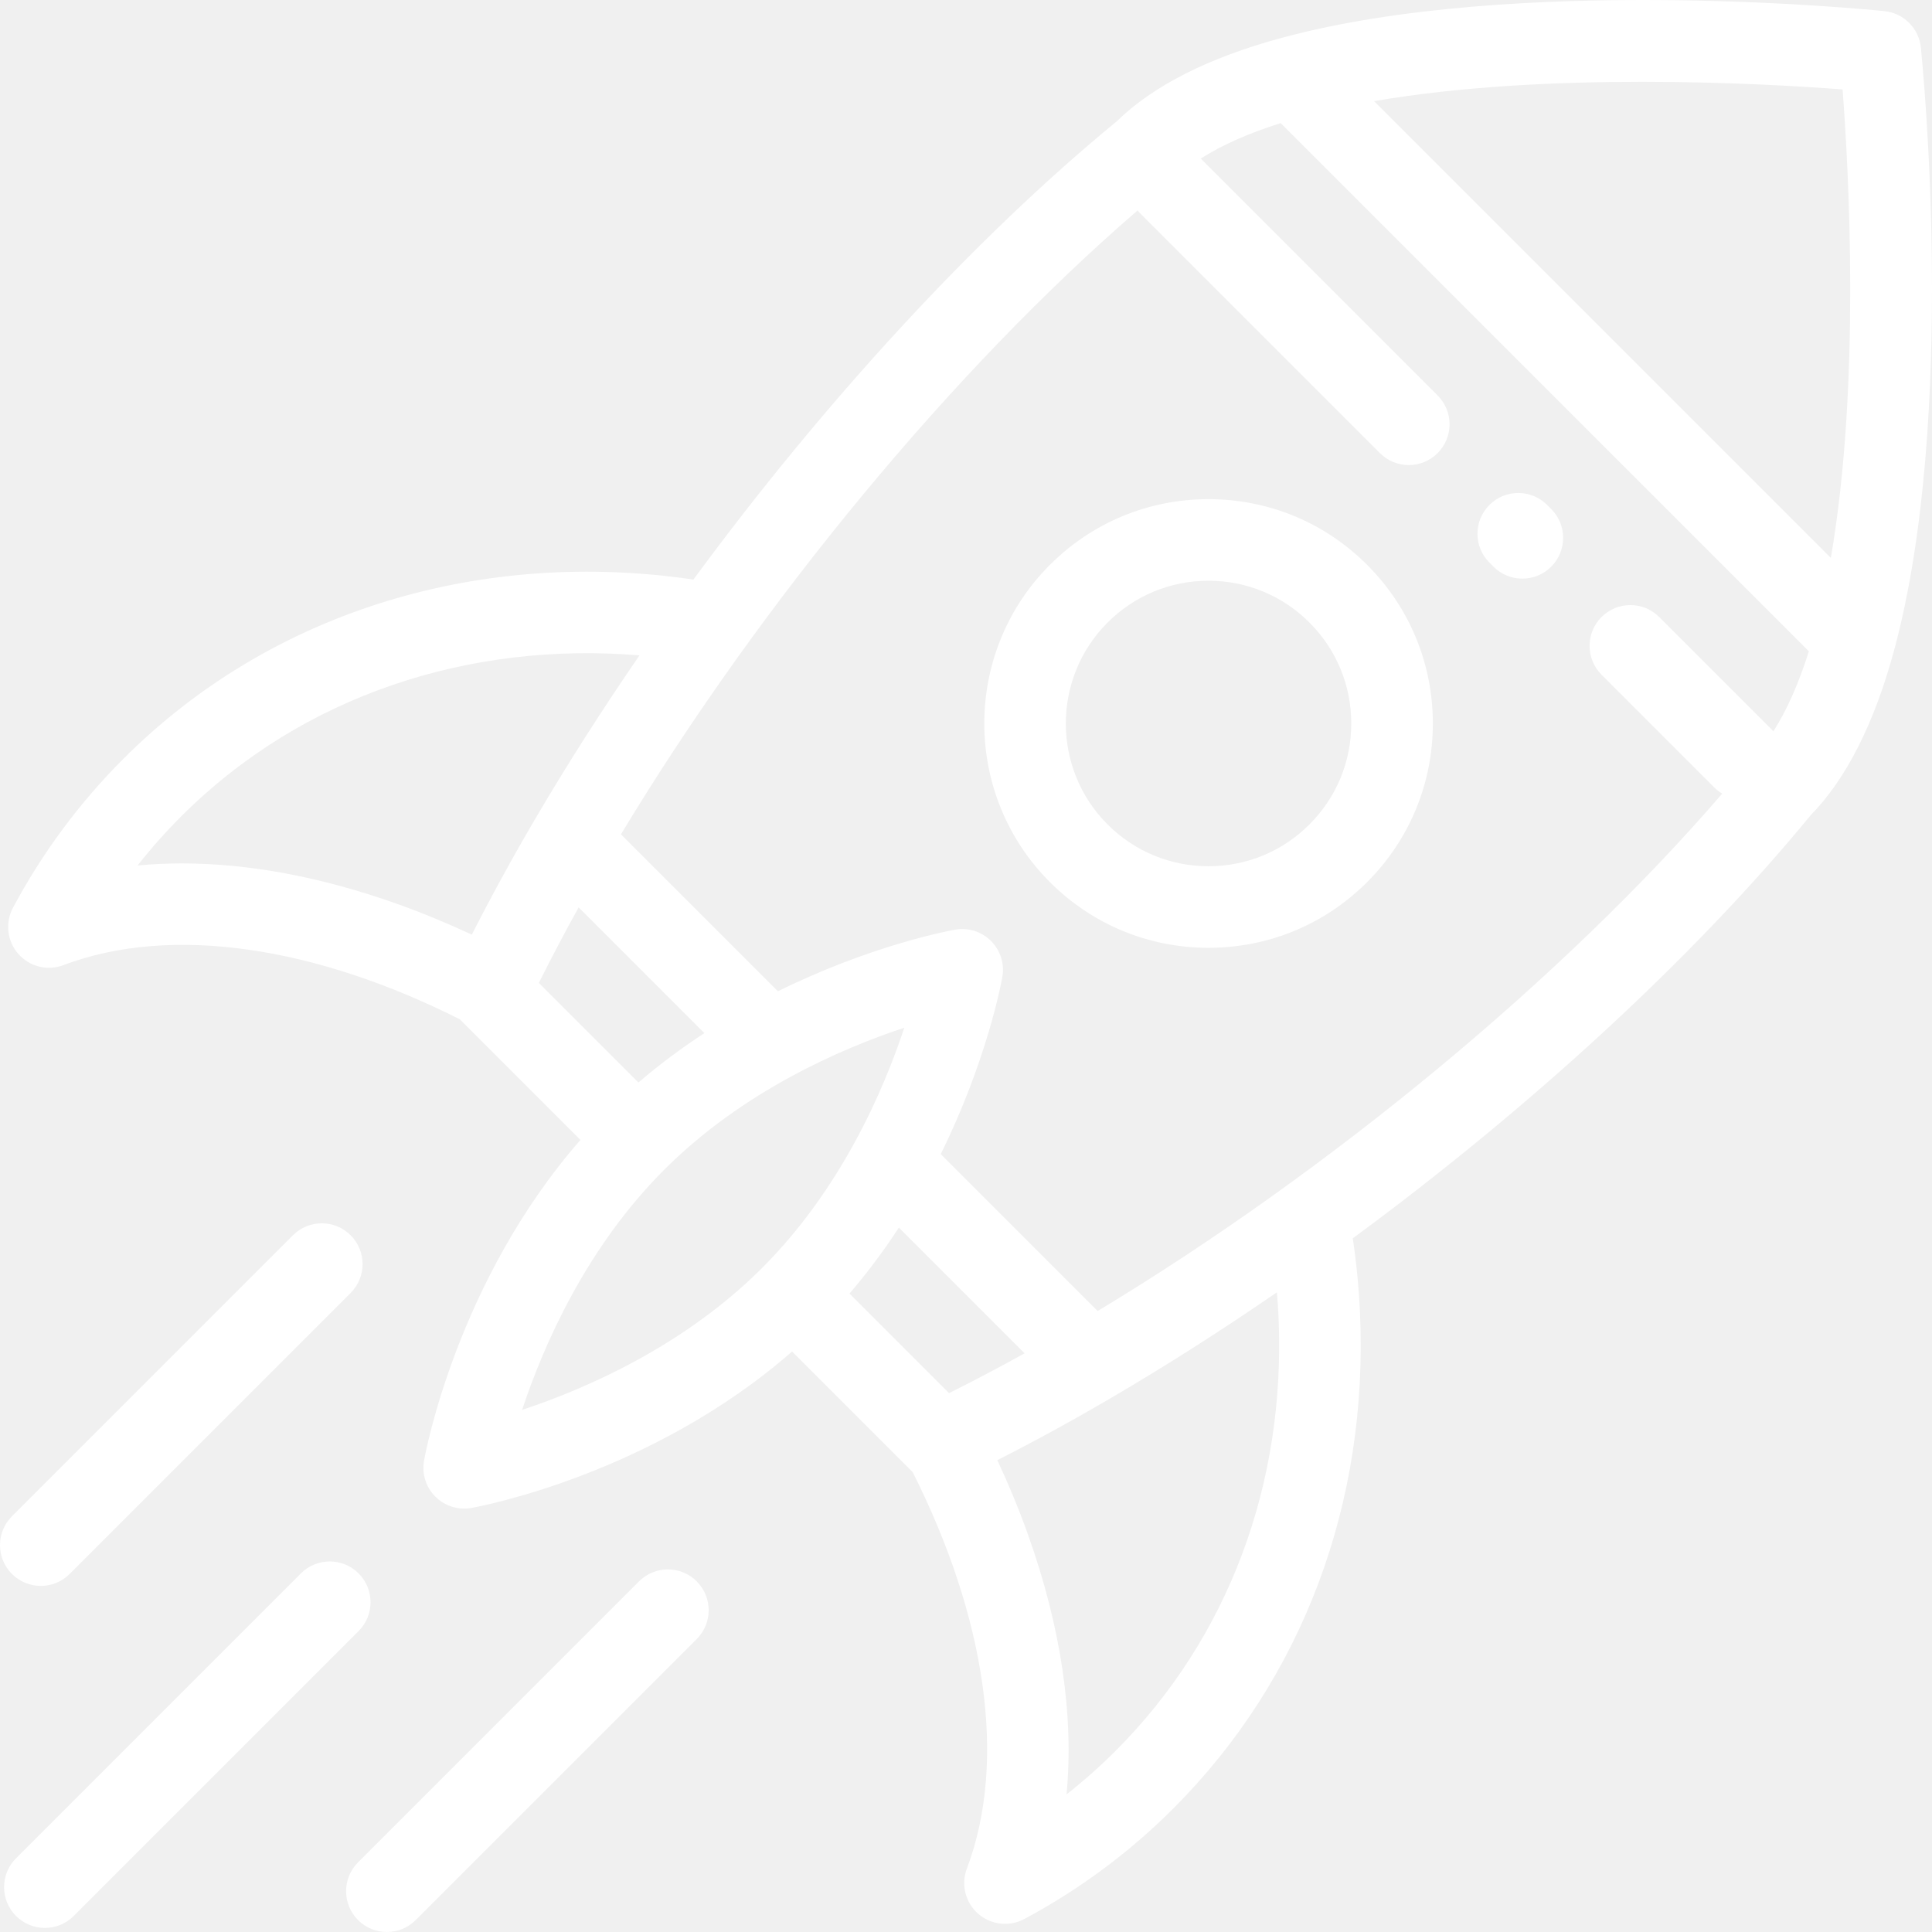
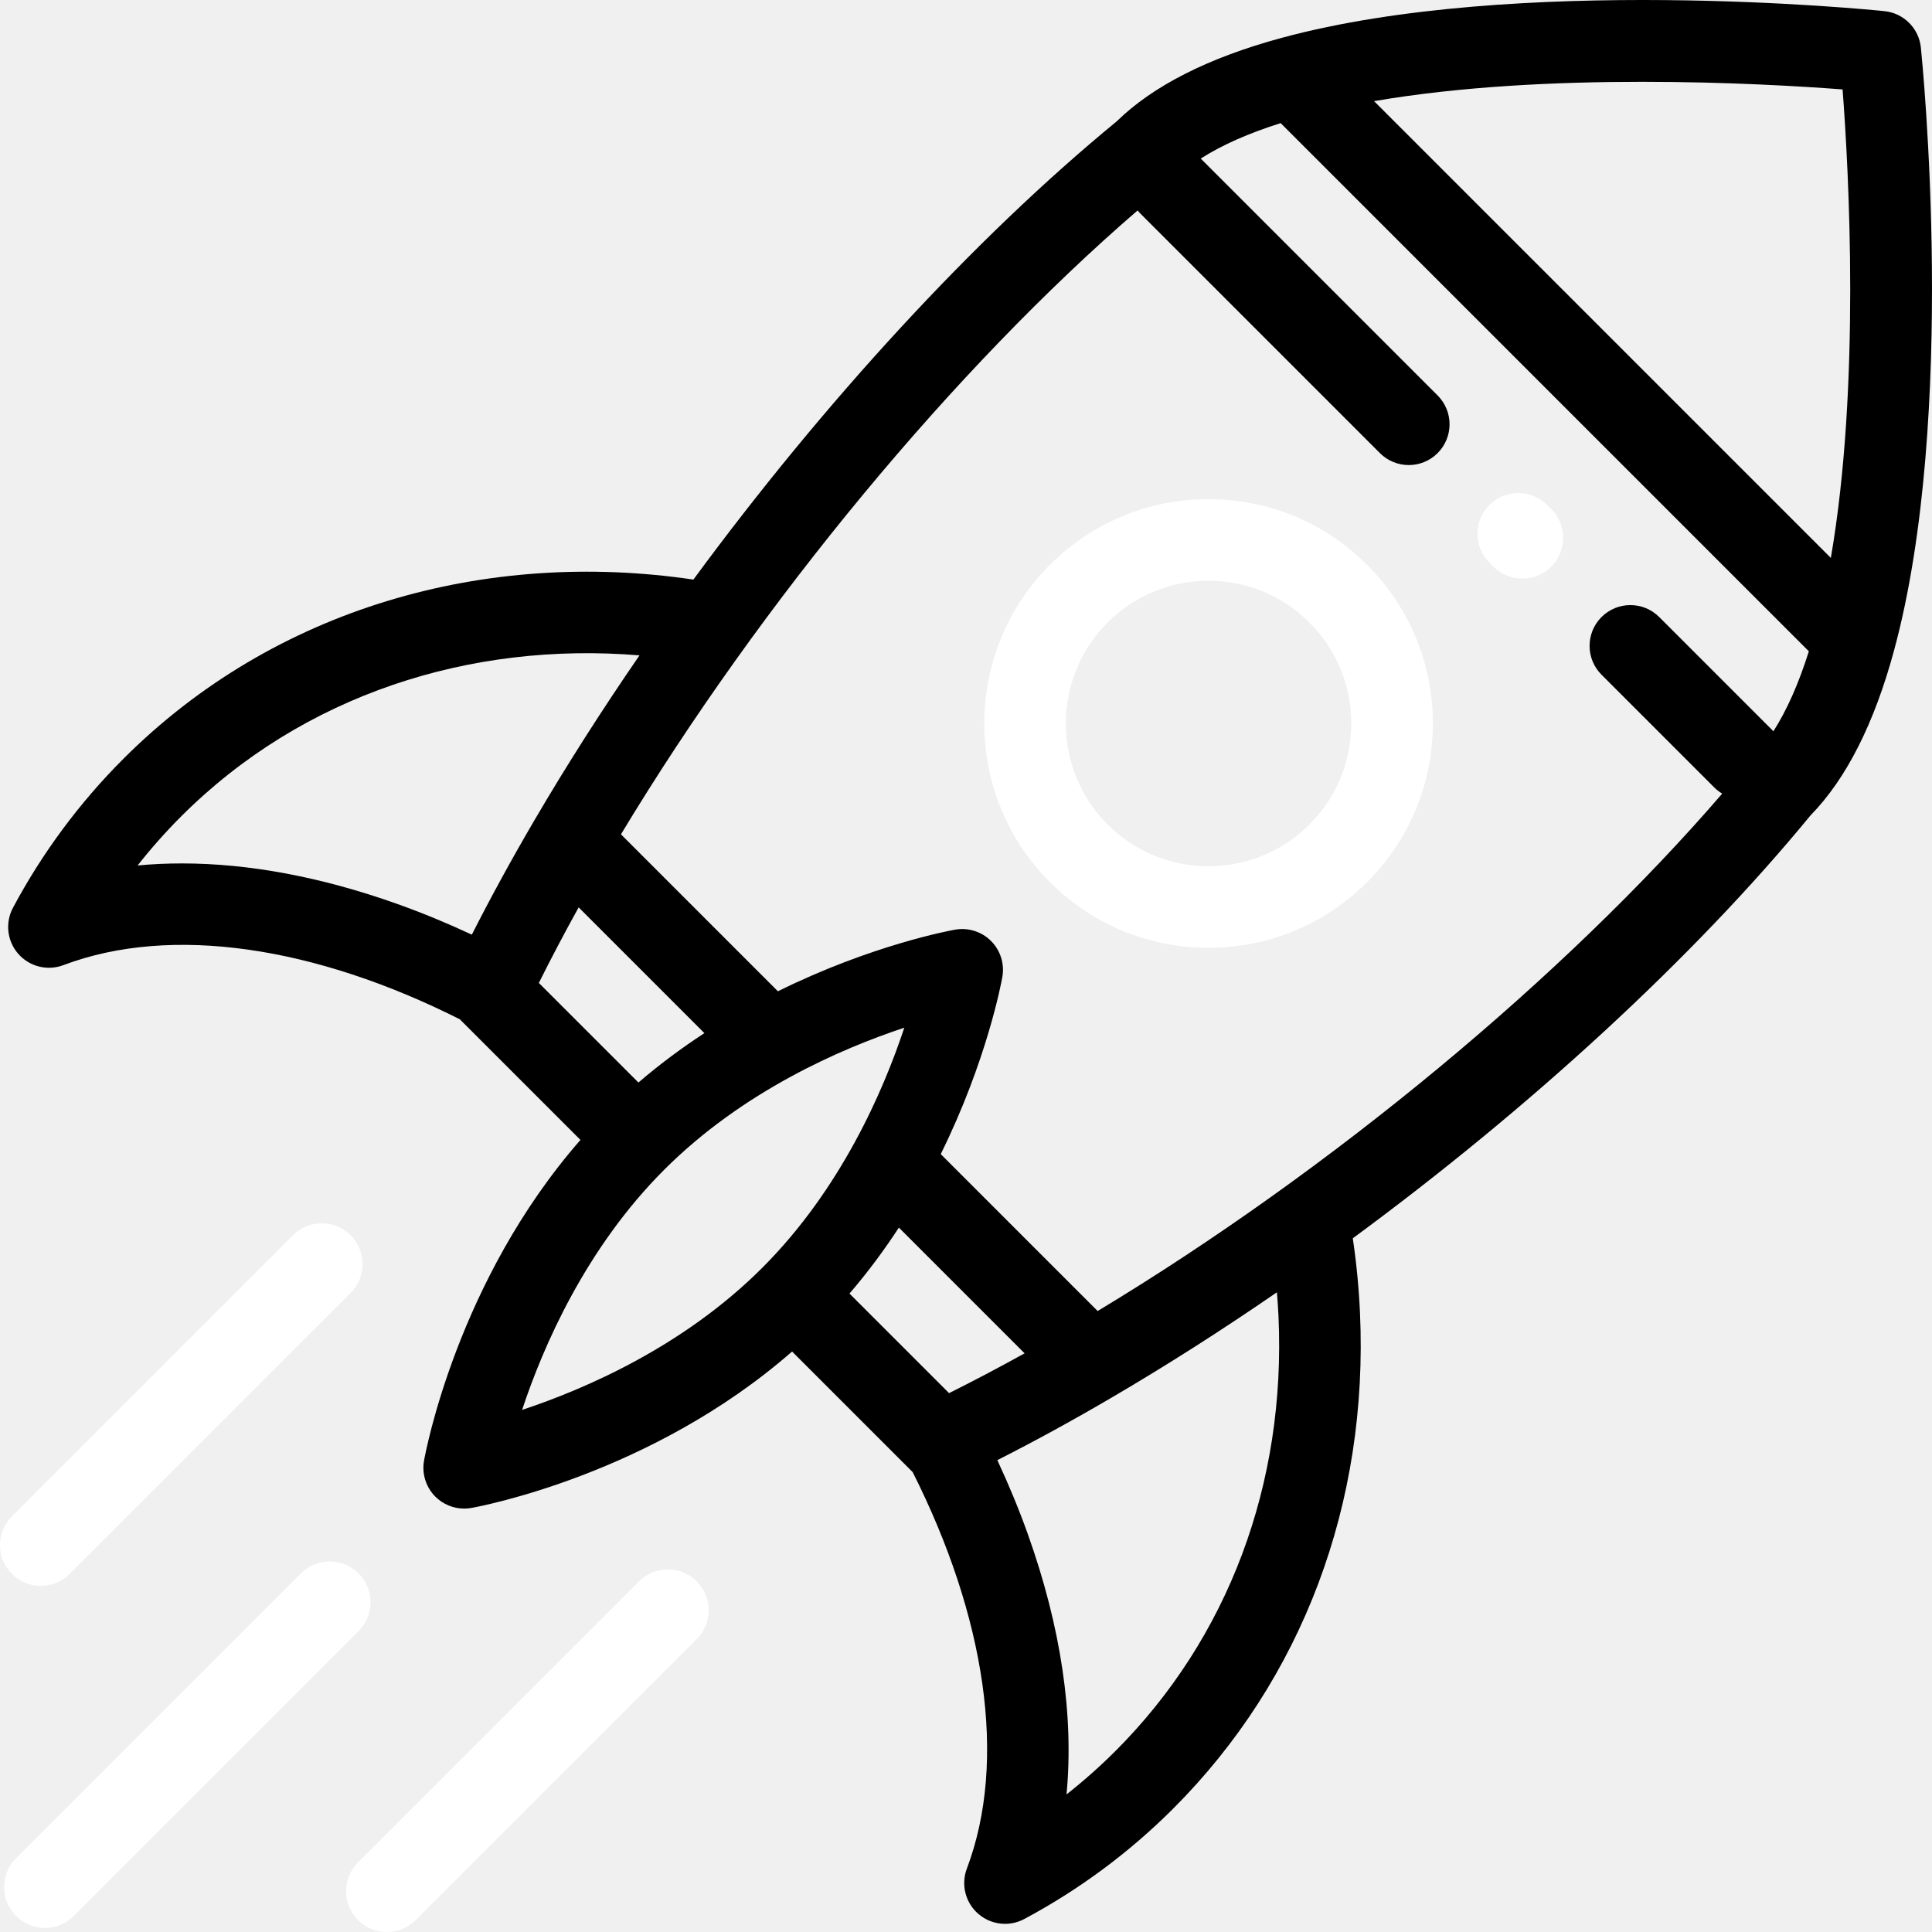
<svg xmlns="http://www.w3.org/2000/svg" version="1.1" id="Layer_1" x="0px" y="0px" viewBox="0 0 512 512" style="enable-background:new 0 0 512 512;" xml:space="preserve" width="512px" height="512px">
  <g>
    <g>
      <g>
-         <path d="M509.051,12.6c-0.523-5.096-4.552-9.125-9.649-9.649c-3.955-0.405-97.571-9.75-159.711,7.073     c-0.002,0-0.004,0.001-0.007,0.001c-19.392,5.247-34.113,12.7-43.766,22.153c-37.728,30.969-77.654,74.49-112.163,121.418     c-54.979-8.142-111,7.438-151.058,47.495c-11.651,11.651-21.496,24.933-29.26,39.477c-2.121,3.972-1.557,8.842,1.415,12.225     c2.971,3.381,7.725,4.569,11.94,2.978c28.725-10.851,66.919-4.869,105.09,14.363c0.058,0.062,0.112,0.127,0.173,0.187     c10.591,10.591,21.181,21.18,31.772,31.77c-32.675,37.338-41.09,82.954-41.454,85.002c-0.617,3.476,0.503,7.036,2.999,9.532     c2.045,2.045,4.801,3.166,7.643,3.166c0.628,0,1.26-0.055,1.889-0.166c2.048-0.363,47.668-8.78,85.005-41.457     c10.59,10.59,21.179,21.179,31.769,31.767c0.055,0.055,0.115,0.1,0.171,0.155c19.244,38.182,25.23,76.386,14.377,105.118     c-1.591,4.212-0.404,8.968,2.978,11.94c2.018,1.773,4.566,2.689,7.136,2.689c1.738,0,3.487-0.418,5.089-1.274     c14.544-7.764,27.826-17.609,39.477-29.26c34.228-34.227,51.806-80.924,49.501-131.49c-0.301-6.595-0.94-13.151-1.903-19.65     c46.882-34.484,90.358-74.375,121.306-112.08c9.457-9.654,16.909-24.379,22.154-43.778c0-0.001,0-0.002,0.001-0.003     C518.799,110.16,509.456,16.554,509.051,12.6z M141.645,217.34c-6.008,10.259-11.567,20.426-16.604,30.35     c-6.504-3.029-13.053-5.741-19.63-8.088c-20.125-7.183-39.401-10.787-57.208-10.787c-3.987,0-7.902,0.181-11.735,0.543     c3.571-4.544,7.416-8.878,11.517-12.979c32.368-32.368,76.745-46.397,121.485-42.699c-9.939,14.445-19.289,29.082-27.823,43.661     L141.645,217.34z M142.799,260.491c3.274-6.564,6.799-13.256,10.549-20.025l33.323,33.323     c-5.885,3.843-11.772,8.189-17.48,13.091C160.393,278.083,151.597,269.288,142.799,260.491z M201.998,335.989     c-20.808,20.807-46.822,32.08-63.637,37.65c5.571-16.819,16.843-42.83,37.65-63.637c20.807-20.807,46.821-32.079,63.637-37.65     C234.077,289.171,222.805,315.182,201.998,335.989z M251.511,369.194c-8.796-8.794-17.593-17.591-26.389-26.387     c4.902-5.707,9.247-11.593,13.089-17.478l33.318,33.318C264.765,362.396,258.074,365.921,251.511,369.194z M295.622,464.016     c-4.101,4.101-8.435,7.946-12.979,11.517c1.978-20.947-1.454-44.313-10.247-68.943c-2.349-6.578-5.061-13.13-8.091-19.635     c9.926-5.035,20.089-10.596,30.339-16.605c0.001,0,0.002-0.001,0.002-0.001c14.607-8.549,29.272-17.917,43.745-27.875     c0.175,2.102,0.326,4.209,0.423,6.322C340.84,393.219,325.501,434.137,295.622,464.016z M469.958,193.808     c-0.118-0.13-0.228-0.266-0.353-0.391l-29.897-29.897c-4.221-4.221-11.065-4.221-15.287,0c-4.221,4.221-4.221,11.065,0,15.286     l29.897,29.897c0.639,0.639,1.344,1.169,2.084,1.615c-41.794,48.514-103.757,99.884-165.512,137.118l-41.584-41.584     c12.25-24.785,16.085-45.582,16.327-46.95c0.617-3.476-0.503-7.036-2.999-9.532c-2.498-2.497-6.057-3.616-9.532-3     c-1.368,0.243-22.165,4.077-46.95,16.327l-41.593-41.593c37.191-61.668,88.466-123.539,136.909-165.327     c0.223,0.27,0.457,0.533,0.709,0.785l63.519,63.519c2.111,2.111,4.877,3.166,7.643,3.166c2.766,0,5.533-1.056,7.643-3.166     c4.221-4.221,4.221-11.065,0-15.286l-62.771-62.771c5.569-3.563,12.642-6.706,21.179-9.395l69.995,69.995l69.979,69.979     C476.673,181.151,473.526,188.235,469.958,193.808z M485.191,147.856L364.139,26.804c45.772-7.881,102.569-4.745,124.166-3.104     C489.949,45.293,493.089,102.062,485.191,147.856z" fill="#FFFFFF" />
-         <path d="M394.713,133.812c-4.221,4.221-4.221,11.065,0,15.286l1.081,1.081c2.111,2.111,4.877,3.166,7.643,3.166     s5.533-1.055,7.643-3.166c4.221-4.221,4.221-11.065,0-15.286l-1.081-1.081C405.778,129.59,398.934,129.59,394.713,133.812z" fill="#FFFFFF" />
-         <path d="M320.269,132.282c-15.88,0-30.809,6.184-42.037,17.412c-23.179,23.179-23.179,60.895,0,84.074     c11.228,11.228,26.158,17.412,42.037,17.412c15.88,0,30.809-6.184,42.037-17.412c11.229-11.228,17.412-26.158,17.412-42.037     c0-15.879-6.184-30.809-17.412-42.037C351.078,138.466,336.149,132.282,320.269,132.282z M347.02,218.483     c-7.146,7.146-16.646,11.08-26.751,11.08s-19.605-3.936-26.751-11.08c-14.75-14.75-14.75-38.751,0-53.501     c7.145-7.146,16.646-11.08,26.751-11.08s19.605,3.934,26.751,11.08c7.145,7.146,11.08,16.646,11.08,26.751     C358.101,201.837,354.165,211.337,347.02,218.483z" fill="#FFFFFF" />
-         <path d="M10.809,420.282c2.766,0,5.533-1.055,7.643-3.166l74.471-74.471c4.221-4.221,4.221-11.065,0-15.286     c-4.221-4.221-11.065-4.221-15.287,0L3.166,401.83c-4.221,4.221-4.221,11.065,0,15.286     C5.277,419.226,8.043,420.282,10.809,420.282z" fill="#FFFFFF" />
-         <path d="M169.355,419.076l-74.472,74.472c-4.221,4.221-4.221,11.065,0,15.286c2.111,2.111,4.877,3.166,7.643,3.166     c2.766,0,5.533-1.056,7.643-3.166l74.472-74.472c4.221-4.221,4.221-11.065,0-15.286     C180.421,414.855,173.577,414.855,169.355,419.076z" fill="#FFFFFF" />
-         <path d="M95.031,416.969c-4.221-4.221-11.065-4.221-15.287,0L4.248,492.465c-4.221,4.221-4.221,11.065,0,15.286     c2.111,2.111,4.877,3.166,7.643,3.166s5.533-1.055,7.643-3.166l75.495-75.496C99.251,428.035,99.251,421.19,95.031,416.969z" fill="#FFFFFF" />
+         <path d="M509.051,12.6c-0.523-5.096-4.552-9.125-9.649-9.649c-3.955-0.405-97.571-9.75-159.711,7.073     c-0.002,0-0.004,0.001-0.007,0.001c-19.392,5.247-34.113,12.7-43.766,22.153c-37.728,30.969-77.654,74.49-112.163,121.418     c-54.979-8.142-111,7.438-151.058,47.495c-11.651,11.651-21.496,24.933-29.26,39.477c-2.121,3.972-1.557,8.842,1.415,12.225     c2.971,3.381,7.725,4.569,11.94,2.978c28.725-10.851,66.919-4.869,105.09,14.363c0.058,0.062,0.112,0.127,0.173,0.187     c10.591,10.591,21.181,21.18,31.772,31.77c-32.675,37.338-41.09,82.954-41.454,85.002c-0.617,3.476,0.503,7.036,2.999,9.532     c2.045,2.045,4.801,3.166,7.643,3.166c0.628,0,1.26-0.055,1.889-0.166c2.048-0.363,47.668-8.78,85.005-41.457     c10.59,10.59,21.179,21.179,31.769,31.767c0.055,0.055,0.115,0.1,0.171,0.155c19.244,38.182,25.23,76.386,14.377,105.118     c-1.591,4.212-0.404,8.968,2.978,11.94c2.018,1.773,4.566,2.689,7.136,2.689c1.738,0,3.487-0.418,5.089-1.274     c14.544-7.764,27.826-17.609,39.477-29.26c34.228-34.227,51.806-80.924,49.501-131.49c-0.301-6.595-0.94-13.151-1.903-19.65     c46.882-34.484,90.358-74.375,121.306-112.08c9.457-9.654,16.909-24.379,22.154-43.778c0-0.001,0-0.002,0.001-0.003     C518.799,110.16,509.456,16.554,509.051,12.6z M141.645,217.34c-6.008,10.259-11.567,20.426-16.604,30.35     c-6.504-3.029-13.053-5.741-19.63-8.088c-20.125-7.183-39.401-10.787-57.208-10.787c-3.987,0-7.902,0.181-11.735,0.543     c3.571-4.544,7.416-8.878,11.517-12.979c32.368-32.368,76.745-46.397,121.485-42.699c-9.939,14.445-19.289,29.082-27.823,43.661     L141.645,217.34z M142.799,260.491c3.274-6.564,6.799-13.256,10.549-20.025l33.323,33.323     c-5.885,3.843-11.772,8.189-17.48,13.091C160.393,278.083,151.597,269.288,142.799,260.491z M201.998,335.989     c-20.808,20.807-46.822,32.08-63.637,37.65c5.571-16.819,16.843-42.83,37.65-63.637c20.807-20.807,46.821-32.079,63.637-37.65     C234.077,289.171,222.805,315.182,201.998,335.989z M251.511,369.194c-8.796-8.794-17.593-17.591-26.389-26.387     c4.902-5.707,9.247-11.593,13.089-17.478l33.318,33.318C264.765,362.396,258.074,365.921,251.511,369.194z M295.622,464.016     c-4.101,4.101-8.435,7.946-12.979,11.517c1.978-20.947-1.454-44.313-10.247-68.943c-2.349-6.578-5.061-13.13-8.091-19.635     c9.926-5.035,20.089-10.596,30.339-16.605c0.001,0,0.002-0.001,0.002-0.001c14.607-8.549,29.272-17.917,43.745-27.875     c0.175,2.102,0.326,4.209,0.423,6.322C340.84,393.219,325.501,434.137,295.622,464.016z M469.958,193.808     c-0.118-0.13-0.228-0.266-0.353-0.391l-29.897-29.897c-4.221-4.221-11.065-4.221-15.287,0c-4.221,4.221-4.221,11.065,0,15.286     l29.897,29.897c0.639,0.639,1.344,1.169,2.084,1.615c-41.794,48.514-103.757,99.884-165.512,137.118l-41.584-41.584     c12.25-24.785,16.085-45.582,16.327-46.95c0.617-3.476-0.503-7.036-2.999-9.532c-2.498-2.497-6.057-3.616-9.532-3     c-1.368,0.243-22.165,4.077-46.95,16.327l-41.593-41.593c37.191-61.668,88.466-123.539,136.909-165.327     c0.223,0.27,0.457,0.533,0.709,0.785l63.519,63.519c2.111,2.111,4.877,3.166,7.643,3.166c2.766,0,5.533-1.056,7.643-3.166     c4.221-4.221,4.221-11.065,0-15.286l-62.771-62.771c5.569-3.563,12.642-6.706,21.179-9.395l69.995,69.995l69.979,69.979     C476.673,181.151,473.526,188.235,469.958,193.808z M485.191,147.856L364.139,26.804c45.772-7.881,102.569-4.745,124.166-3.104     C489.949,45.293,493.089,102.062,485.191,147.856z" fill="#000000" />
+         <path d="M394.713,133.812c-4.221,4.221-4.221,11.065,0,15.286l1.081,1.081c2.111,2.111,4.877,3.166,7.643,3.166     s5.533-1.055,7.643-3.166c4.221-4.221,4.221-11.065,0-15.286l-1.081-1.081C405.778,129.59,398.934,129.59,394.713,133.812z" fill="#ffffff" />
+         <path d="M320.269,132.282c-15.88,0-30.809,6.184-42.037,17.412c-23.179,23.179-23.179,60.895,0,84.074     c11.228,11.228,26.158,17.412,42.037,17.412c15.88,0,30.809-6.184,42.037-17.412c11.229-11.228,17.412-26.158,17.412-42.037     c0-15.879-6.184-30.809-17.412-42.037C351.078,138.466,336.149,132.282,320.269,132.282z M347.02,218.483     c-7.146,7.146-16.646,11.08-26.751,11.08s-19.605-3.936-26.751-11.08c-14.75-14.75-14.75-38.751,0-53.501     c7.145-7.146,16.646-11.08,26.751-11.08s19.605,3.934,26.751,11.08c7.145,7.146,11.08,16.646,11.08,26.751     C358.101,201.837,354.165,211.337,347.02,218.483z" fill="#ffffff" />
+         <path d="M10.809,420.282c2.766,0,5.533-1.055,7.643-3.166l74.471-74.471c4.221-4.221,4.221-11.065,0-15.286     c-4.221-4.221-11.065-4.221-15.287,0L3.166,401.83c-4.221,4.221-4.221,11.065,0,15.286     C5.277,419.226,8.043,420.282,10.809,420.282z" fill="#ffffff" />
+         <path d="M169.355,419.076l-74.472,74.472c-4.221,4.221-4.221,11.065,0,15.286c2.111,2.111,4.877,3.166,7.643,3.166     c2.766,0,5.533-1.056,7.643-3.166l74.472-74.472c4.221-4.221,4.221-11.065,0-15.286     C180.421,414.855,173.577,414.855,169.355,419.076z" fill="#ffffff" />
+         <path d="M95.031,416.969c-4.221-4.221-11.065-4.221-15.287,0L4.248,492.465c-4.221,4.221-4.221,11.065,0,15.286     c2.111,2.111,4.877,3.166,7.643,3.166s5.533-1.055,7.643-3.166l75.495-75.496C99.251,428.035,99.251,421.19,95.031,416.969z" fill="#ffffff" />
      </g>
    </g>
  </g>
  <g>
</g>
  <g>
</g>
  <g>
</g>
  <g>
</g>
  <g>
</g>
  <g>
</g>
  <g>
</g>
  <g>
</g>
  <g>
</g>
  <g>
</g>
  <g>
</g>
  <g>
</g>
  <g>
</g>
  <g>
</g>
  <g>
</g>
</svg>
